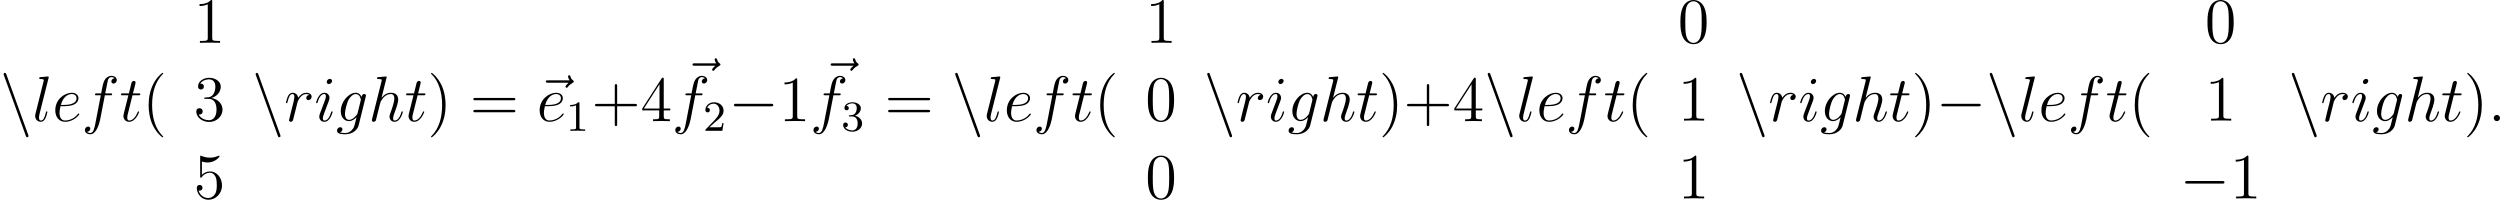
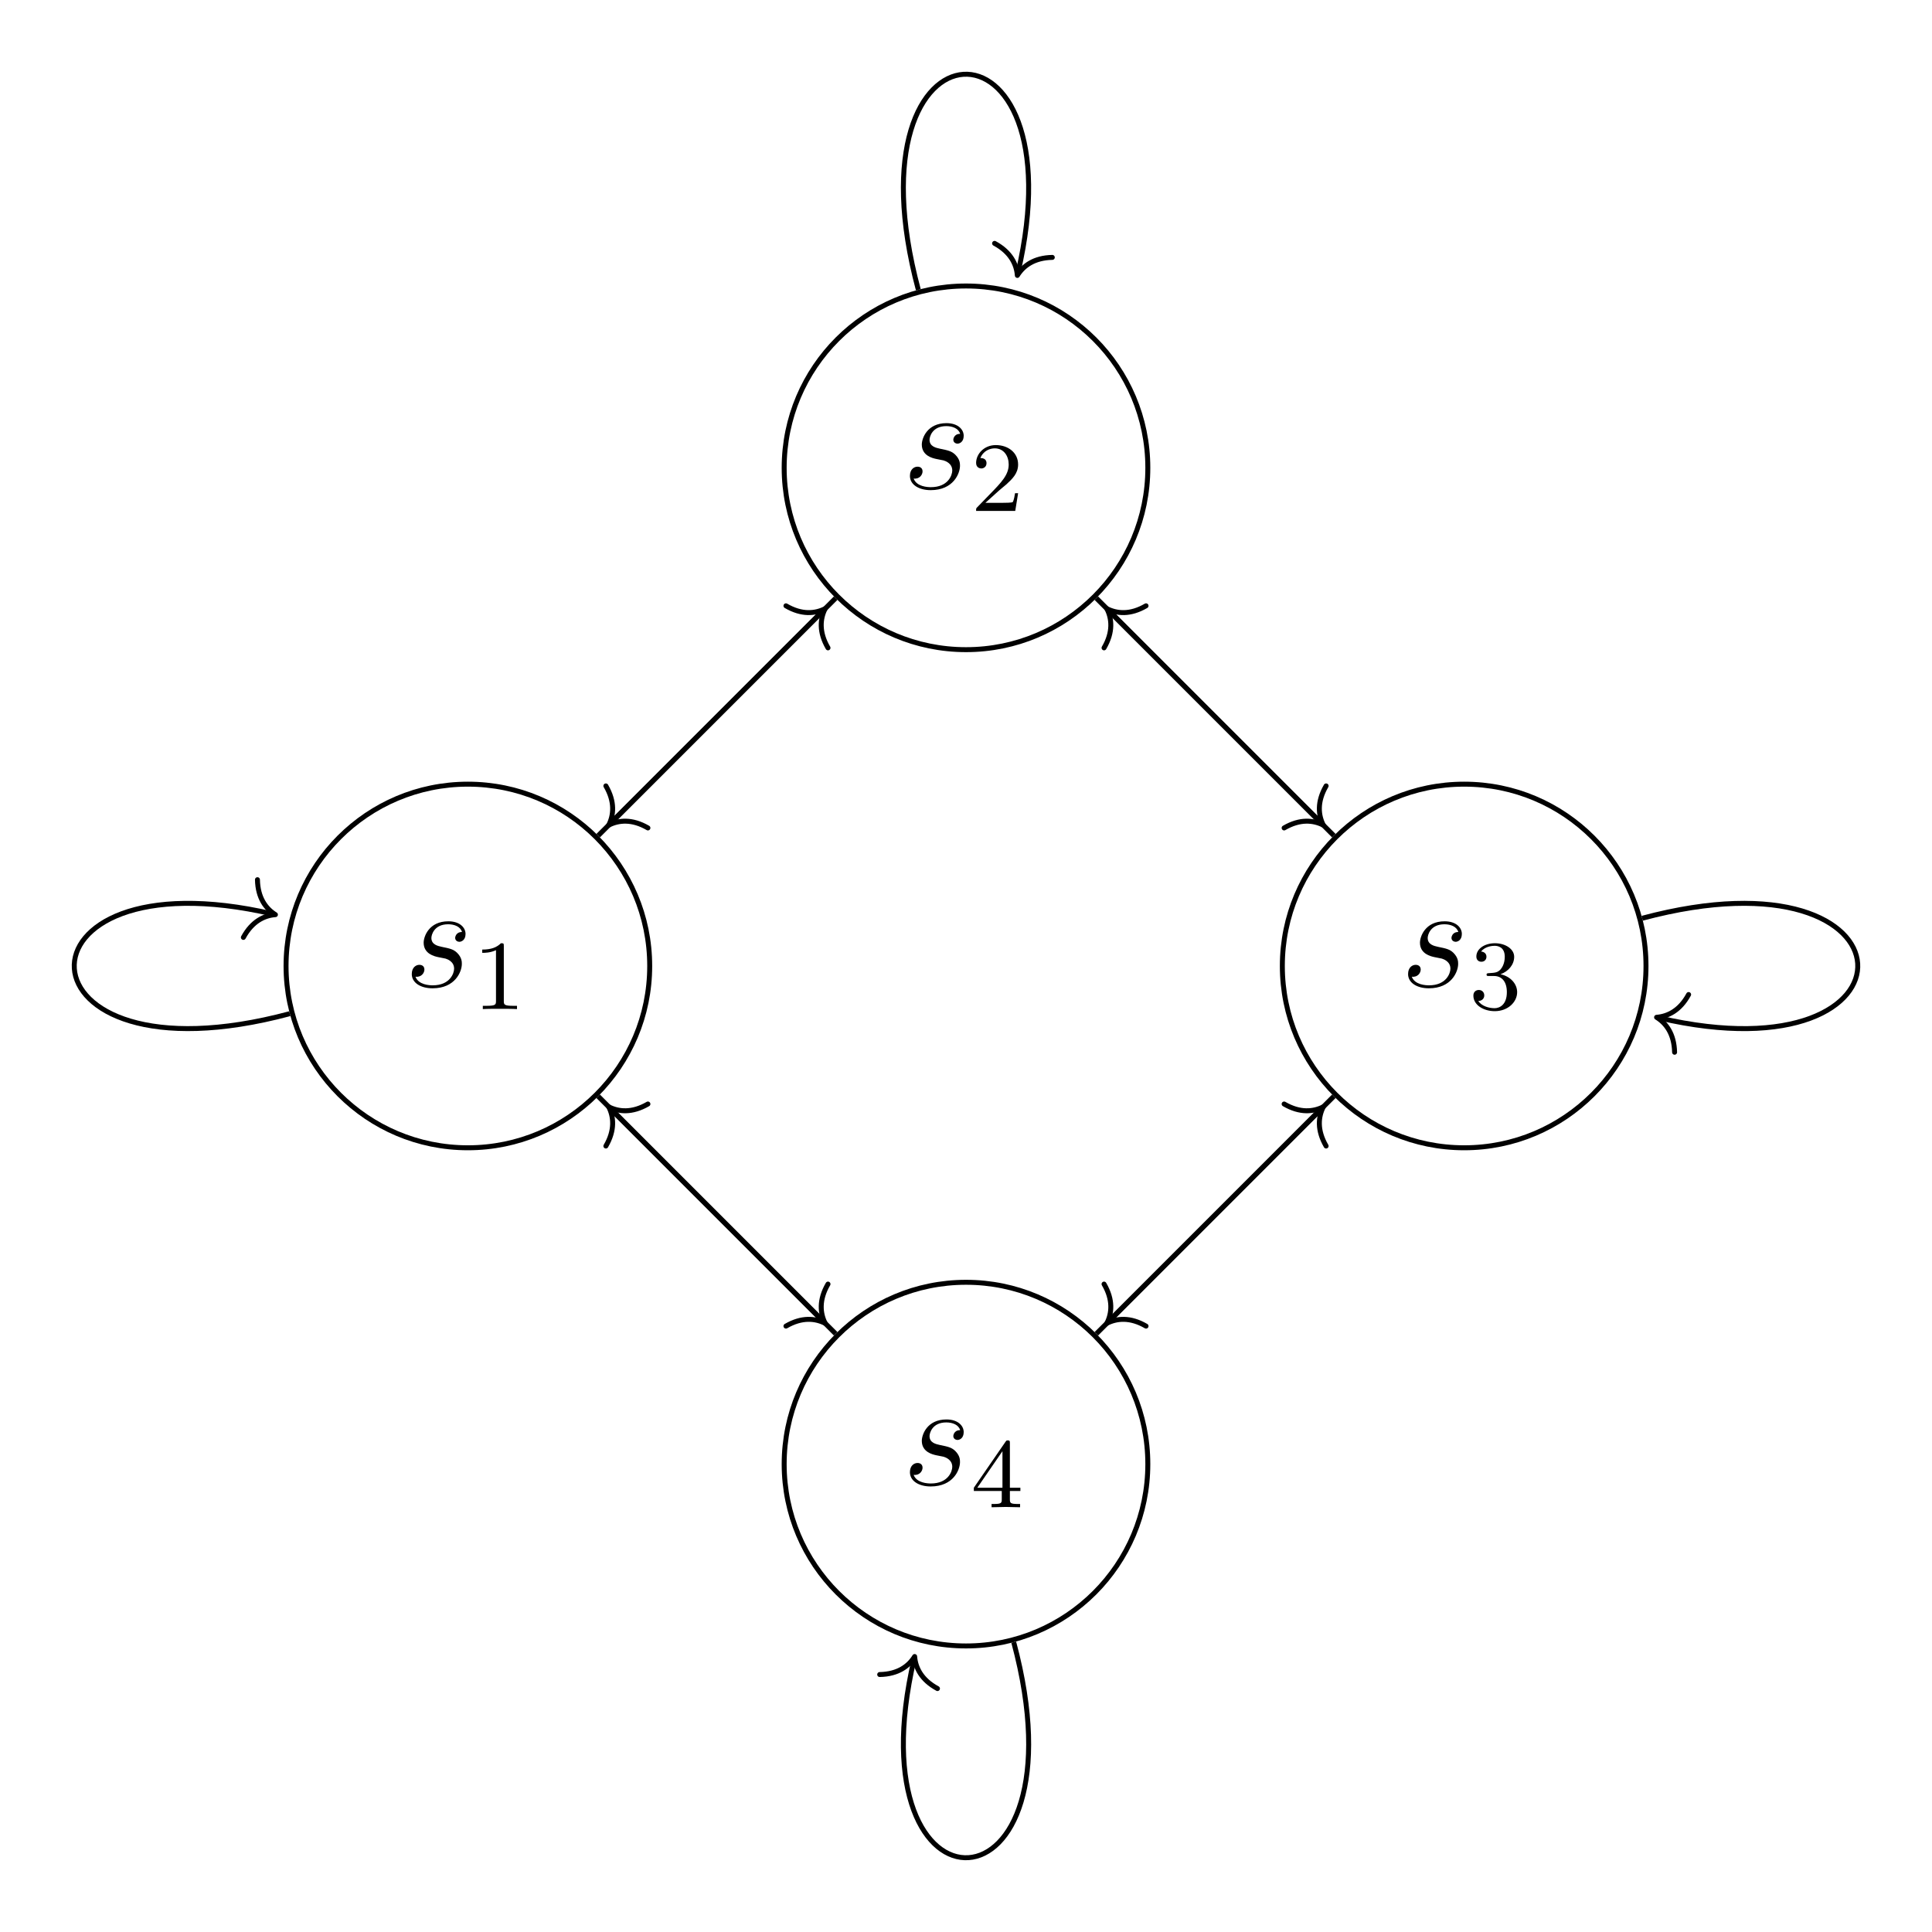
- <svg xmlns="http://www.w3.org/2000/svg" xmlns:xlink="http://www.w3.org/1999/xlink" version="1.1" width="649.869pt" height="51.93pt" viewBox="0 182.187 649.869 51.93">
+ <svg xmlns="http://www.w3.org/2000/svg" xmlns:xlink="http://www.w3.org/1999/xlink" version="1.1" width="217.668pt" height="217.662pt" viewBox="2.838 34.273 217.668 217.662">
  <defs>
-     <path id="g17-49" d="M3.563 0V-.263H3.284C2.527-.263 2.503-.359 2.503-.654V-5.077C2.503-5.292 2.487-5.3 2.271-5.3C1.945-4.981 1.522-4.79 .765-4.79V-4.527C.98-4.527 1.411-4.527 1.873-4.742V-.654C1.873-.359 1.849-.263 1.092-.263H.813V0C1.14-.024 1.825-.024 2.184-.024S3.236-.024 3.563 0Z" />
-     <path id="g17-50" d="M3.802-1.427H3.555C3.531-1.267 3.467-.869 3.371-.717C3.324-.654 2.718-.654 2.59-.654H1.172L2.248-1.626C2.375-1.745 2.71-2.008 2.837-2.12C3.332-2.574 3.802-3.013 3.802-3.738C3.802-4.686 3.005-5.3 2.008-5.3C1.052-5.3 .422-4.575 .422-3.866C.422-3.475 .733-3.419 .845-3.419C1.012-3.419 1.259-3.539 1.259-3.842C1.259-4.256 .861-4.256 .765-4.256C.996-4.838 1.53-5.037 1.921-5.037C2.662-5.037 3.045-4.407 3.045-3.738C3.045-2.909 2.463-2.303 1.522-1.339L.518-.303C.422-.215 .422-.199 .422 0H3.571L3.802-1.427Z" />
-     <path id="g17-51" d="M3.873-1.363C3.873-2.024 3.347-2.63 2.534-2.805C3.164-3.029 3.634-3.571 3.634-4.208S2.917-5.3 2.088-5.3C1.235-5.3 .59-4.838 .59-4.232C.59-3.937 .789-3.81 .996-3.81C1.243-3.81 1.403-3.985 1.403-4.216C1.403-4.511 1.148-4.623 .972-4.631C1.307-5.069 1.921-5.093 2.064-5.093C2.271-5.093 2.877-5.029 2.877-4.208C2.877-3.65 2.646-3.316 2.534-3.188C2.295-2.941 2.112-2.925 1.626-2.893C1.474-2.885 1.411-2.877 1.411-2.774C1.411-2.662 1.482-2.662 1.618-2.662H2.016C2.646-2.662 3.045-2.2 3.045-1.363C3.045-.367 2.479-.072 2.056-.072C1.618-.072 1.02-.231 .741-.654C1.028-.654 1.227-.837 1.227-1.1C1.227-1.355 1.044-1.538 .789-1.538C.574-1.538 .351-1.403 .351-1.084C.351-.327 1.164 .167 2.072 .167C3.132 .167 3.873-.566 3.873-1.363Z" />
-     <path id="g18-40" d="M3.885 2.905C3.885 2.869 3.885 2.845 3.682 2.642C2.487 1.435 1.817-.538 1.817-2.977C1.817-5.296 2.379-7.293 3.766-8.703C3.885-8.811 3.885-8.835 3.885-8.871C3.885-8.942 3.826-8.966 3.778-8.966C3.622-8.966 2.642-8.106 2.056-6.934C1.447-5.727 1.172-4.447 1.172-2.977C1.172-1.913 1.339-.49 1.961 .789C2.666 2.224 3.646 3.001 3.778 3.001C3.826 3.001 3.885 2.977 3.885 2.905Z" />
-     <path id="g18-41" d="M3.371-2.977C3.371-3.885 3.252-5.368 2.582-6.755C1.877-8.189 .897-8.966 .765-8.966C.717-8.966 .658-8.942 .658-8.871C.658-8.835 .658-8.811 .861-8.608C2.056-7.4 2.726-5.428 2.726-2.989C2.726-.669 2.164 1.327 .777 2.738C.658 2.845 .658 2.869 .658 2.905C.658 2.977 .717 3.001 .765 3.001C.921 3.001 1.901 2.14 2.487 .968C3.096-.251 3.371-1.542 3.371-2.977Z" />
-     <path id="g18-43" d="M8.452-2.977C8.452-3.204 8.249-3.204 8.07-3.204H4.77V-6.504C4.77-6.671 4.77-6.886 4.555-6.886C4.328-6.886 4.328-6.683 4.328-6.504V-3.204H1.028C.861-3.204 .646-3.204 .646-2.989C.646-2.762 .849-2.762 1.028-2.762H4.328V.538C4.328 .705 4.328 .921 4.543 .921C4.77 .921 4.77 .717 4.77 .538V-2.762H8.07C8.237-2.762 8.452-2.762 8.452-2.977Z" />
-     <path id="g18-48" d="M5.356-3.826C5.356-4.818 5.296-5.786 4.866-6.695C4.376-7.687 3.515-7.95 2.929-7.95C2.236-7.95 1.387-7.603 .944-6.611C.61-5.858 .49-5.117 .49-3.826C.49-2.666 .574-1.793 1.004-.944C1.47-.036 2.295 .251 2.917 .251C3.957 .251 4.555-.371 4.902-1.064C5.332-1.961 5.356-3.132 5.356-3.826ZM4.447-3.969C4.447-3.168 4.447-2.26 4.316-1.53C4.089-.215 3.335 .012 2.917 .012C2.534 .012 1.757-.203 1.53-1.506C1.399-2.224 1.399-3.132 1.399-3.969C1.399-4.949 1.399-5.834 1.59-6.539C1.793-7.34 2.403-7.711 2.917-7.711C3.371-7.711 4.065-7.436 4.292-6.408C4.447-5.727 4.447-4.782 4.447-3.969Z" />
-     <path id="g18-49" d="M4.902 0V-.347H4.531C3.479-.347 3.443-.49 3.443-.921V-7.663C3.443-7.938 3.443-7.95 3.204-7.95C2.917-7.627 2.319-7.185 1.088-7.185V-6.838C1.363-6.838 1.961-6.838 2.618-7.149V-.921C2.618-.49 2.582-.347 1.53-.347H1.16V0C1.482-.024 2.642-.024 3.037-.024S4.579-.024 4.902 0Z" />
-     <path id="g18-51" d="M5.356-2.044C5.356-3.144 4.471-4.005 3.324-4.208C4.364-4.507 5.033-5.38 5.033-6.312C5.033-7.257 4.053-7.95 2.893-7.95C1.698-7.95 .813-7.221 .813-6.348C.813-5.87 1.184-5.774 1.363-5.774C1.614-5.774 1.901-5.954 1.901-6.312C1.901-6.695 1.614-6.862 1.351-6.862C1.279-6.862 1.255-6.862 1.219-6.85C1.674-7.663 2.798-7.663 2.857-7.663C3.252-7.663 4.029-7.484 4.029-6.312C4.029-6.085 3.993-5.416 3.646-4.902C3.288-4.376 2.881-4.34 2.558-4.328L2.2-4.292C1.997-4.28 1.949-4.268 1.949-4.16C1.949-4.041 2.008-4.041 2.224-4.041H2.774C3.79-4.041 4.244-3.204 4.244-2.056C4.244-.49 3.431-.072 2.845-.072C2.271-.072 1.291-.347 .944-1.136C1.327-1.076 1.674-1.291 1.674-1.722C1.674-2.068 1.423-2.307 1.088-2.307C.801-2.307 .49-2.14 .49-1.686C.49-.622 1.554 .251 2.881 .251C4.304 .251 5.356-.837 5.356-2.044Z" />
-     <path id="g18-52" d="M5.523-1.997V-2.343H4.316V-7.783C4.316-8.01 4.316-8.07 4.148-8.07C4.053-8.07 4.017-8.07 3.921-7.926L.323-2.343V-1.997H3.467V-.909C3.467-.466 3.443-.347 2.57-.347H2.331V0C2.606-.024 3.551-.024 3.885-.024S5.177-.024 5.452 0V-.347H5.212C4.352-.347 4.316-.466 4.316-.909V-1.997H5.523ZM3.527-2.343H.622L3.527-6.85V-2.343Z" />
-     <path id="g18-53" d="M5.26-2.403C5.26-3.826 4.304-5.009 3.049-5.009C2.367-5.009 1.841-4.71 1.53-4.376V-6.85C2.044-6.683 2.463-6.671 2.594-6.671C3.945-6.671 4.806-7.663 4.806-7.831C4.806-7.878 4.782-7.938 4.71-7.938C4.71-7.938 4.663-7.938 4.555-7.89C3.885-7.603 3.312-7.568 3.001-7.568C2.212-7.568 1.65-7.807 1.423-7.902C1.339-7.938 1.303-7.938 1.303-7.938C1.207-7.938 1.207-7.867 1.207-7.675V-4.125C1.207-3.909 1.207-3.838 1.351-3.838C1.411-3.838 1.423-3.85 1.542-3.993C1.877-4.483 2.439-4.77 3.037-4.77C3.67-4.77 3.981-4.184 4.077-3.981C4.28-3.515 4.292-2.929 4.292-2.475S4.292-1.339 3.957-.801C3.694-.371 3.228-.072 2.702-.072C1.913-.072 1.136-.61 .921-1.482C.98-1.459 1.052-1.447 1.112-1.447C1.315-1.447 1.638-1.566 1.638-1.973C1.638-2.307 1.411-2.499 1.112-2.499C.897-2.499 .586-2.391 .586-1.925C.586-.909 1.399 .251 2.726 .251C4.077 .251 5.26-.885 5.26-2.403Z" />
-     <path id="g18-61" d="M8.452-4.089C8.452-4.316 8.249-4.316 8.07-4.316H1.028C.861-4.316 .646-4.316 .646-4.101C.646-3.873 .849-3.873 1.028-3.873H8.07C8.237-3.873 8.452-3.873 8.452-4.089ZM8.452-1.865C8.452-2.092 8.249-2.092 8.07-2.092H1.028C.861-2.092 .646-2.092 .646-1.877C.646-1.65 .849-1.65 1.028-1.65H8.07C8.237-1.65 8.452-1.65 8.452-1.865Z" />
-     <path id="g15-58" d="M2.2-.574C2.2-.921 1.913-1.16 1.626-1.16C1.279-1.16 1.04-.873 1.04-.586C1.04-.239 1.327 0 1.614 0C1.961 0 2.2-.287 2.2-.574Z" />
-     <path id="g15-101" d="M4.997-1.303C4.997-1.375 4.926-1.435 4.878-1.435C4.842-1.435 4.83-1.423 4.722-1.315C3.957-.299 2.821-.12 2.367-.12C1.686-.12 1.327-.658 1.327-1.542C1.327-1.71 1.327-2.008 1.506-2.774H2.14C2.463-2.774 3.276-2.798 3.85-3.013C4.758-3.359 4.842-4.053 4.842-4.268C4.842-4.794 4.388-5.272 3.599-5.272C2.343-5.272 .538-4.136 .538-2.008C.538-.753 1.255 .12 2.343 .12C3.969 .12 4.997-1.148 4.997-1.303ZM4.483-4.268C4.483-3.013 2.57-3.013 2.068-3.013H1.566C2.08-4.854 3.216-5.033 3.599-5.033C4.125-5.033 4.483-4.722 4.483-4.268Z" />
-     <path id="g15-102" d="M6.528-7.639C6.528-8.141 6.025-8.416 5.499-8.416C4.985-8.416 4.483-8.034 4.244-7.568C4.029-7.149 3.909-6.719 3.634-5.153H2.833C2.606-5.153 2.487-5.153 2.487-4.937C2.487-4.806 2.558-4.806 2.798-4.806H3.563L2.582 .287C2.379 1.327 2.2 2.2 1.602 2.2C1.566 2.2 1.219 2.2 1.004 1.973C1.614 1.925 1.614 1.387 1.614 1.387C1.614 1.148 1.435 1.004 1.207 1.004C.968 1.004 .61 1.207 .61 1.662C.61 2.176 1.136 2.439 1.602 2.439C2.821 2.439 3.324 .251 3.455-.347L4.316-4.806H5.332C5.571-4.806 5.667-4.806 5.667-5.033C5.667-5.153 5.571-5.153 5.356-5.153H4.388L4.878-7.615C4.949-7.902 5.2-8.177 5.511-8.177C5.762-8.177 6.013-8.07 6.133-7.962C5.667-7.914 5.523-7.568 5.523-7.364C5.523-7.125 5.703-6.982 5.93-6.982C6.169-6.982 6.528-7.185 6.528-7.639Z" />
-     <path id="g15-103" d="M4.041-1.518C3.993-1.327 3.969-1.279 3.814-1.1C3.324-.466 2.821-.239 2.451-.239C2.056-.239 1.686-.55 1.686-1.375C1.686-2.008 2.044-3.347 2.307-3.885C2.654-4.555 3.192-5.033 3.694-5.033C4.483-5.033 4.639-4.053 4.639-3.981L4.603-3.814L4.041-1.518ZM4.22 .801L5.547-4.555C5.583-4.698 5.583-4.746 5.583-4.746C5.583-4.914 5.452-5.045 5.272-5.045C4.985-5.045 4.818-4.806 4.782-4.483C4.627-4.83 4.292-5.272 3.694-5.272C2.391-5.272 .909-3.634 .909-1.853C.909-.61 1.662 0 2.427 0C3.061 0 3.622-.502 3.838-.741C3.634 .06 3.634 .084 3.575 .335C3.407 .992 3.335 1.291 2.905 1.71C2.415 2.2 1.961 2.2 1.698 2.2C1.339 2.2 1.04 2.176 .741 2.08C1.124 1.973 1.219 1.638 1.219 1.506C1.219 1.315 1.076 1.124 .813 1.124C.526 1.124 .215 1.363 .215 1.757C.215 2.248 .705 2.439 1.722 2.439C3.264 2.439 4.065 1.447 4.22 .801Z" />
-     <path id="g15-104" d="M6.396-1.71C6.396-1.769 6.348-1.817 6.276-1.817C6.169-1.817 6.157-1.781 6.097-1.578C5.822-.622 5.38-.12 4.902-.12C4.782-.12 4.591-.132 4.591-.514C4.591-.825 4.734-1.207 4.782-1.339C4.997-1.913 5.535-3.324 5.535-4.017C5.535-4.734 5.117-5.272 4.208-5.272C3.527-5.272 2.929-4.949 2.439-4.328L3.359-7.998C3.371-8.046 3.395-8.118 3.395-8.177C3.395-8.297 3.252-8.297 3.252-8.297S2.654-8.249 2.594-8.237C2.391-8.225 2.212-8.201 1.997-8.189C1.698-8.165 1.614-8.153 1.614-7.938C1.614-7.819 1.71-7.819 1.877-7.819C2.463-7.819 2.475-7.711 2.475-7.592C2.475-7.52 2.451-7.424 2.439-7.388L.705-.466C.658-.287 .658-.263 .658-.191C.658 .072 .861 .12 .98 .12C1.184 .12 1.339-.036 1.399-.167L1.937-2.331C1.997-2.594 2.068-2.845 2.128-3.108C2.26-3.61 2.26-3.622 2.487-3.969S3.252-5.033 4.172-5.033C4.651-5.033 4.818-4.674 4.818-4.196C4.818-3.527 4.352-2.224 4.089-1.506C3.981-1.219 3.921-1.064 3.921-.849C3.921-.311 4.292 .12 4.866 .12C5.978 .12 6.396-1.638 6.396-1.71Z" />
-     <path id="g15-105" d="M3.383-1.71C3.383-1.769 3.335-1.817 3.264-1.817C3.156-1.817 3.144-1.781 3.084-1.578C2.774-.49 2.283-.12 1.889-.12C1.745-.12 1.578-.155 1.578-.514C1.578-.837 1.722-1.196 1.853-1.554L2.69-3.778C2.726-3.873 2.809-4.089 2.809-4.316C2.809-4.818 2.451-5.272 1.865-5.272C.765-5.272 .323-3.539 .323-3.443C.323-3.395 .371-3.335 .454-3.335C.562-3.335 .574-3.383 .622-3.551C.909-4.555 1.363-5.033 1.829-5.033C1.937-5.033 2.14-5.021 2.14-4.639C2.14-4.328 1.985-3.933 1.889-3.67C1.459-2.558 1.459-2.534 1.052-1.447C.98-1.255 .909-1.064 .909-.849C.909-.311 1.279 .12 1.853 .12C2.953 .12 3.383-1.626 3.383-1.71ZM3.288-7.46C3.288-7.639 3.144-7.855 2.881-7.855C2.606-7.855 2.295-7.592 2.295-7.281C2.295-6.982 2.546-6.886 2.69-6.886C3.013-6.886 3.288-7.197 3.288-7.46Z" />
-     <path id="g15-108" d="M2.821-1.71C2.821-1.769 2.774-1.817 2.702-1.817C2.594-1.817 2.582-1.757 2.534-1.578C2.319-.753 2.104-.12 1.626-.12C1.267-.12 1.267-.502 1.267-.669C1.267-.717 1.267-.968 1.351-1.303L3.037-7.998C3.049-8.046 3.072-8.118 3.072-8.177C3.072-8.297 2.929-8.297 2.929-8.297L2.271-8.237C2.068-8.225 1.889-8.201 1.674-8.189C1.387-8.165 1.303-8.153 1.303-7.938C1.303-7.819 1.423-7.819 1.542-7.819C2.152-7.819 2.152-7.711 2.152-7.592C2.152-7.544 2.152-7.52 2.092-7.305L.61-1.375C.574-1.243 .55-1.148 .55-.956C.55-.359 .992 .12 1.602 .12C1.997 .12 2.26-.143 2.451-.514C2.654-.909 2.821-1.662 2.821-1.71Z" />
-     <path id="g15-114" d="M5.093-4.555C5.093-4.937 4.722-5.272 4.125-5.272C3.646-5.272 3.096-5.057 2.594-4.328C2.511-4.961 2.032-5.272 1.554-5.272C1.088-5.272 .849-4.914 .705-4.651C.502-4.22 .323-3.503 .323-3.443C.323-3.395 .371-3.335 .454-3.335C.55-3.335 .562-3.347 .634-3.622C.813-4.34 1.04-5.033 1.518-5.033C1.805-5.033 1.889-4.83 1.889-4.483C1.889-4.22 1.769-3.754 1.686-3.383L1.351-2.092L1.112-1.112C1.028-.801 .897-.239 .897-.179C.897-.012 1.028 .12 1.207 .12C1.339 .12 1.566 .036 1.638-.203C1.674-.299 2.116-2.104 2.188-2.379C2.248-2.642 2.319-2.893 2.379-3.156L2.511-3.67C2.546-3.778 2.869-4.364 3.168-4.627C3.312-4.758 3.622-5.033 4.113-5.033C4.304-5.033 4.495-4.997 4.651-4.89C4.28-4.818 4.089-4.555 4.089-4.292C4.089-4.005 4.316-3.909 4.483-3.909C4.818-3.909 5.093-4.196 5.093-4.555Z" />
-     <path id="g15-116" d="M3.634-1.71C3.634-1.781 3.587-1.817 3.515-1.817C3.515-1.817 3.443-1.817 3.419-1.769C3.419-1.769 3.395-1.745 3.312-1.554C3.061-.956 2.511-.12 1.817-.12C1.459-.12 1.435-.418 1.435-.681C1.435-.681 1.435-.921 1.47-1.064L2.403-4.806H3.503C3.73-4.806 3.85-4.806 3.85-5.021C3.85-5.153 3.778-5.153 3.539-5.153H2.487L2.929-6.898C2.977-7.066 2.977-7.089 2.977-7.173C2.977-7.364 2.821-7.472 2.666-7.472C2.57-7.472 2.295-7.436 2.2-7.054L1.733-5.153H.61C.371-5.153 .263-5.153 .263-4.926C.263-4.806 .347-4.806 .574-4.806H1.638L.849-1.65C.753-1.231 .717-1.112 .717-.956C.717-.395 1.112 .12 1.781 .12C2.989 .12 3.634-1.626 3.634-1.71Z" />
-     <path id="g15-126" d="M7.364-7.364C7.364-7.472 7.269-7.532 7.197-7.592C6.862-7.819 6.779-8.141 6.743-8.285C6.707-8.381 6.671-8.524 6.504-8.524C6.432-8.524 6.288-8.476 6.288-8.297C6.288-8.189 6.36-7.902 6.587-7.58H2.57C2.367-7.58 2.164-7.58 2.164-7.352C2.164-7.137 2.379-7.137 2.57-7.137H6.396C6.253-7.006 5.81-6.587 5.81-6.42C5.81-6.3 5.918-6.193 6.037-6.193C6.145-6.193 6.193-6.265 6.276-6.384C6.563-6.743 6.886-6.97 7.161-7.125C7.281-7.197 7.364-7.233 7.364-7.364Z" />
-     <path id="g12-0" d="M8.297-2.989C8.297-3.228 8.07-3.228 7.902-3.228H1.387C1.219-3.228 .992-3.228 .992-2.989S1.219-2.75 1.387-2.75H7.902C8.07-2.75 8.297-2.75 8.297-2.989Z" />
-     <path id="g12-110" d="M5.296 2.75C5.296 2.75 5.296 2.69 5.236 2.534L1.172-8.703C1.124-8.835 1.076-8.966 .909-8.966C.777-8.966 .669-8.859 .669-8.727C.669-8.727 .669-8.667 .729-8.512L4.794 2.726C4.842 2.857 4.89 2.989 5.057 2.989C5.189 2.989 5.296 2.881 5.296 2.75Z" />
+     <path id="g32-49" d="M3.563 0V-.263H3.284C2.527-.263 2.503-.359 2.503-.654V-5.077C2.503-5.292 2.487-5.3 2.271-5.3C1.945-4.981 1.522-4.79 .765-4.79V-4.527C.98-4.527 1.411-4.527 1.873-4.742V-.654C1.873-.359 1.849-.263 1.092-.263H.813V0C1.14-.024 1.825-.024 2.184-.024S3.236-.024 3.563 0Z" />
+     <path id="g32-50" d="M3.802-1.427H3.555C3.531-1.267 3.467-.869 3.371-.717C3.324-.654 2.718-.654 2.59-.654H1.172L2.248-1.626C2.375-1.745 2.71-2.008 2.837-2.12C3.332-2.574 3.802-3.013 3.802-3.738C3.802-4.686 3.005-5.3 2.008-5.3C1.052-5.3 .422-4.575 .422-3.866C.422-3.475 .733-3.419 .845-3.419C1.012-3.419 1.259-3.539 1.259-3.842C1.259-4.256 .861-4.256 .765-4.256C.996-4.838 1.53-5.037 1.921-5.037C2.662-5.037 3.045-4.407 3.045-3.738C3.045-2.909 2.463-2.303 1.522-1.339L.518-.303C.422-.215 .422-.199 .422 0H3.571L3.802-1.427Z" />
+     <path id="g32-51" d="M3.873-1.363C3.873-2.024 3.347-2.63 2.534-2.805C3.164-3.029 3.634-3.571 3.634-4.208S2.917-5.3 2.088-5.3C1.235-5.3 .59-4.838 .59-4.232C.59-3.937 .789-3.81 .996-3.81C1.243-3.81 1.403-3.985 1.403-4.216C1.403-4.511 1.148-4.623 .972-4.631C1.307-5.069 1.921-5.093 2.064-5.093C2.271-5.093 2.877-5.029 2.877-4.208C2.877-3.65 2.646-3.316 2.534-3.188C2.295-2.941 2.112-2.925 1.626-2.893C1.474-2.885 1.411-2.877 1.411-2.774C1.411-2.662 1.482-2.662 1.618-2.662H2.016C2.646-2.662 3.045-2.2 3.045-1.363C3.045-.367 2.479-.072 2.056-.072C1.618-.072 1.02-.231 .741-.654C1.028-.654 1.227-.837 1.227-1.1C1.227-1.355 1.044-1.538 .789-1.538C.574-1.538 .351-1.403 .351-1.084C.351-.327 1.164 .167 2.072 .167C3.132 .167 3.873-.566 3.873-1.363Z" />
+     <path id="g32-52" d="M3.985-1.307V-1.57H3.14V-5.157C3.14-5.316 3.14-5.38 2.973-5.38C2.869-5.38 2.861-5.372 2.782-5.26L.239-1.57V-1.307H2.487V-.646C2.487-.351 2.463-.263 1.849-.263H1.666V0L2.813-.024L3.961 0V-.263H3.778C3.164-.263 3.14-.351 3.14-.646V-1.307H3.985ZM2.542-1.57H.518L2.542-4.511V-1.57Z" />
+     <path id="g30-115" d="M4.639-1.841C4.639-2.02 4.639-2.355 4.256-2.738C3.957-3.025 3.67-3.084 3.025-3.216C2.702-3.288 2.188-3.395 2.188-3.933C2.188-4.172 2.403-5.033 3.539-5.033C4.041-5.033 4.531-4.842 4.651-4.411C4.125-4.411 4.101-3.945 4.101-3.945C4.101-3.694 4.328-3.622 4.435-3.622C4.603-3.622 4.937-3.754 4.937-4.256S4.483-5.272 3.551-5.272C1.985-5.272 1.566-4.041 1.566-3.551C1.566-2.642 2.451-2.451 2.726-2.391C2.929-2.355 3.252-2.283 3.324-2.271C3.479-2.224 4.017-2.032 4.017-1.459C4.017-1.088 3.682-.12 2.295-.12C2.044-.12 1.148-.155 .909-.813C1.387-.753 1.626-1.124 1.626-1.387C1.626-1.638 1.459-1.769 1.219-1.769C.956-1.769 .61-1.566 .61-1.028C.61-.323 1.327 .12 2.283 .12C4.101 .12 4.639-1.219 4.639-1.841Z" />
  </defs>
  <g id="page1" transform="matrix(1.4 0 0 1.4 0 0)">
-     <use x="0" y="152.629" xlink:href="#g12-110" />
-     <use x="5.978" y="152.629" xlink:href="#g15-108" />
-     <use x="9.727" y="152.629" xlink:href="#g15-101" />
-     <use x="15.153" y="152.629" xlink:href="#g15-102" />
-     <use x="22.199" y="152.629" xlink:href="#g15-116" />
-     <use x="26.426" y="152.629" xlink:href="#g18-40" />
-     <use x="35.96" y="138.084" xlink:href="#g18-49" />
-     <use x="35.96" y="152.529" xlink:href="#g18-51" />
-     <use x="35.96" y="166.975" xlink:href="#g18-53" />
-     <use x="46.794" y="152.629" xlink:href="#g12-110" />
-     <use x="52.772" y="152.629" xlink:href="#g15-114" />
-     <use x="58.372" y="152.629" xlink:href="#g15-105" />
-     <use x="62.366" y="152.629" xlink:href="#g15-103" />
-     <use x="68.4" y="152.629" xlink:href="#g15-104" />
-     <use x="75.139" y="152.629" xlink:href="#g15-116" />
-     <use x="79.366" y="152.629" xlink:href="#g18-41" />
-     <use x="87.239" y="152.629" xlink:href="#g18-61" />
-     <use x="99.182" y="152.629" xlink:href="#g15-126" />
-     <use x="99.665" y="152.629" xlink:href="#g15-101" />
-     <use x="105.09" y="154.422" xlink:href="#g17-49" />
-     <use x="109.822" y="152.629" xlink:href="#g18-43" />
-     <use x="118.927" y="152.629" xlink:href="#g18-52" />
-     <use x="126.409" y="149.474" xlink:href="#g15-126" />
-     <use x="124.78" y="152.629" xlink:href="#g15-102" />
-     <use x="130.55" y="154.422" xlink:href="#g17-50" />
-     <use x="135.283" y="152.629" xlink:href="#g12-0" />
-     <use x="144.581" y="152.629" xlink:href="#g18-49" />
-     <use x="152.062" y="149.474" xlink:href="#g15-126" />
-     <use x="150.434" y="152.629" xlink:href="#g15-102" />
-     <use x="156.204" y="154.422" xlink:href="#g17-51" />
-     <use x="164.257" y="152.629" xlink:href="#g18-61" />
-     <use x="176.683" y="152.629" xlink:href="#g12-110" />
-     <use x="182.66" y="152.629" xlink:href="#g15-108" />
-     <use x="186.41" y="152.629" xlink:href="#g15-101" />
-     <use x="191.836" y="152.629" xlink:href="#g15-102" />
-     <use x="198.882" y="152.629" xlink:href="#g15-116" />
-     <use x="203.109" y="152.629" xlink:href="#g18-40" />
-     <use x="212.643" y="138.084" xlink:href="#g18-49" />
-     <use x="212.643" y="152.529" xlink:href="#g18-48" />
-     <use x="212.643" y="166.975" xlink:href="#g18-48" />
-     <use x="223.477" y="152.629" xlink:href="#g12-110" />
-     <use x="229.455" y="152.629" xlink:href="#g15-114" />
-     <use x="235.055" y="152.629" xlink:href="#g15-105" />
-     <use x="239.049" y="152.629" xlink:href="#g15-103" />
-     <use x="245.083" y="152.629" xlink:href="#g15-104" />
-     <use x="251.822" y="152.629" xlink:href="#g15-116" />
-     <use x="256.049" y="152.629" xlink:href="#g18-41" />
-     <use x="260.601" y="152.629" xlink:href="#g18-43" />
-     <use x="269.706" y="152.629" xlink:href="#g18-52" />
-     <use x="275.559" y="152.629" xlink:href="#g12-110" />
-     <use x="281.537" y="152.629" xlink:href="#g15-108" />
-     <use x="285.286" y="152.629" xlink:href="#g15-101" />
-     <use x="290.712" y="152.629" xlink:href="#g15-102" />
-     <use x="297.758" y="152.629" xlink:href="#g15-116" />
-     <use x="301.985" y="152.629" xlink:href="#g18-40" />
-     <use x="311.519" y="138.084" xlink:href="#g18-48" />
-     <use x="311.519" y="152.529" xlink:href="#g18-49" />
-     <use x="311.519" y="166.975" xlink:href="#g18-49" />
-     <use x="322.353" y="152.629" xlink:href="#g12-110" />
-     <use x="328.331" y="152.629" xlink:href="#g15-114" />
-     <use x="333.931" y="152.629" xlink:href="#g15-105" />
-     <use x="337.925" y="152.629" xlink:href="#g15-103" />
-     <use x="343.959" y="152.629" xlink:href="#g15-104" />
-     <use x="350.698" y="152.629" xlink:href="#g15-116" />
-     <use x="354.925" y="152.629" xlink:href="#g18-41" />
-     <use x="359.477" y="152.629" xlink:href="#g12-0" />
-     <use x="368.776" y="152.629" xlink:href="#g12-110" />
-     <use x="374.753" y="152.629" xlink:href="#g15-108" />
-     <use x="378.503" y="152.629" xlink:href="#g15-101" />
-     <use x="383.928" y="152.629" xlink:href="#g15-102" />
-     <use x="390.975" y="152.629" xlink:href="#g15-116" />
-     <use x="395.202" y="152.629" xlink:href="#g18-40" />
-     <use x="409.385" y="138.084" xlink:href="#g18-48" />
-     <use x="409.385" y="152.529" xlink:href="#g18-49" />
-     <use x="404.736" y="166.975" xlink:href="#g12-0" />
-     <use x="414.034" y="166.975" xlink:href="#g18-49" />
-     <use x="424.868" y="152.629" xlink:href="#g12-110" />
-     <use x="430.846" y="152.629" xlink:href="#g15-114" />
-     <use x="436.447" y="152.629" xlink:href="#g15-105" />
-     <use x="440.44" y="152.629" xlink:href="#g15-103" />
-     <use x="446.474" y="152.629" xlink:href="#g15-104" />
-     <use x="453.213" y="152.629" xlink:href="#g15-116" />
-     <use x="457.44" y="152.629" xlink:href="#g18-41" />
-     <use x="461.992" y="152.629" xlink:href="#g15-58" />
+     <path d="M54.312 102.219C54.312 94.137 47.758 87.586 39.68 87.586C31.598 87.586 25.047 94.137 25.047 102.219C25.047 110.297 31.598 116.848 39.68 116.848C47.758 116.848 54.312 110.297 54.312 102.219Z" stroke="#000" fill="none" stroke-width=".399" />
+     <g transform="matrix(1 0 0 1 -5.1232 1.677)">
+       <use x="39.678" y="102.217" xlink:href="#g30-115" />
+       <use x="45.192" y="104.01" xlink:href="#g32-49" />
+     </g>
+     <path d="M94.398 62.129C94.398 54.047 87.848 47.496 79.766 47.496C71.684 47.496 65.133 54.047 65.133 62.129S71.684 76.762 79.766 76.762C87.848 76.762 94.398 70.211 94.398 62.129Z" stroke="#000" fill="none" stroke-width=".399" stroke-miterlimit="10" />
+     <g transform="matrix(1 0 0 1 34.9653 -38.4114)">
+       <use x="39.678" y="102.217" xlink:href="#g30-115" />
+       <use x="45.192" y="104.01" xlink:href="#g32-50" />
+     </g>
+     <path d="M134.488 102.219C134.488 94.137 127.938 87.586 119.856 87.586C111.773 87.586 105.223 94.137 105.223 102.219C105.223 110.297 111.773 116.848 119.856 116.848C127.938 116.848 134.488 110.297 134.488 102.219Z" stroke="#000" fill="none" stroke-width=".399" stroke-miterlimit="10" />
+     <g transform="matrix(1 0 0 1 75.054 1.677)">
+       <use x="39.678" y="102.217" xlink:href="#g30-115" />
+       <use x="45.192" y="104.01" xlink:href="#g32-51" />
+     </g>
+     <path d="M94.398 142.305C94.398 134.223 87.848 127.672 79.766 127.672C71.684 127.672 65.133 134.223 65.133 142.305S71.684 156.938 79.766 156.938C87.848 156.938 94.398 150.387 94.398 142.305Z" stroke="#000" fill="none" stroke-width=".399" stroke-miterlimit="10" />
+     <g transform="matrix(1 0 0 1 34.9653 41.766)">
+       <use x="39.678" y="102.217" xlink:href="#g30-115" />
+       <use x="45.192" y="104.01" xlink:href="#g32-52" />
+     </g>
+     <path d="M50.164 91.731C57.312 84.582 61.418 80.481 68.289 73.606" stroke="#000" fill="none" stroke-width=".399" stroke-miterlimit="10" />
+     <path d="M65.277 73.234C66.559 73.984 67.637 73.863 68.434 73.461C68.031 74.258 67.914 75.336 68.66 76.617" stroke="#000" fill="none" stroke-width=".399" stroke-miterlimit="10" stroke-linecap="round" stroke-linejoin="round" />
+     <path d="M50.164 112.703C57.312 119.852 61.418 123.957 68.289 130.828" stroke="#000" fill="none" stroke-width=".399" stroke-miterlimit="10" />
+     <path d="M68.66 127.817C67.914 129.098 68.031 130.176 68.434 130.973C67.637 130.57 66.559 130.453 65.277 131.199" stroke="#000" fill="none" stroke-width=".399" stroke-miterlimit="10" stroke-linecap="round" stroke-linejoin="round" />
+     <path d="M25.352 106.055C2.68 112.129 2.227 92.973 23.996 98.039" stroke="#000" fill="none" stroke-width=".399" stroke-miterlimit="10" />
+     <path d="M22.746 95.273C22.773 96.754 23.434 97.613 24.191 98.086C23.301 98.156 22.32 98.613 21.613 99.918" stroke="#000" fill="none" stroke-width=".399" stroke-miterlimit="10" stroke-linecap="round" stroke-linejoin="round" />
+     <path d="M69.277 72.617C62.133 79.766 58.027 83.867 51.152 90.742" stroke="#000" fill="none" stroke-width=".399" stroke-miterlimit="10" />
+     <path d="M54.168 91.109C52.883 90.363 51.809 90.48 51.012 90.883C51.414 90.086 51.531 89.012 50.785 87.727" stroke="#000" fill="none" stroke-width=".399" stroke-miterlimit="10" stroke-linecap="round" stroke-linejoin="round" />
+     <path d="M90.254 72.617C97.402 79.766 101.504 83.867 108.379 90.742" stroke="#000" fill="none" stroke-width=".399" stroke-miterlimit="10" />
+     <path d="M108.746 87.727C108 89.012 108.117 90.086 108.523 90.883C107.722 90.48 106.648 90.363 105.367 91.109" stroke="#000" fill="none" stroke-width=".399" stroke-miterlimit="10" stroke-linecap="round" stroke-linejoin="round" />
+     <path d="M75.93 47.801C69.852 25.133 89.012 24.68 83.945 46.445" stroke="#000" fill="none" stroke-width=".399" stroke-miterlimit="10" />
+     <path d="M86.711 45.195C85.227 45.223 84.371 45.883 83.898 46.645C83.828 45.754 83.371 44.773 82.066 44.066" stroke="#000" fill="none" stroke-width=".399" stroke-miterlimit="10" stroke-linecap="round" stroke-linejoin="round" />
+     <path d="M109.367 91.731C102.219 84.582 98.117 80.481 91.242 73.606" stroke="#000" fill="none" stroke-width=".399" stroke-miterlimit="10" />
+     <path d="M90.875 76.617C91.621 75.336 91.504 74.258 91.098 73.461C91.898 73.863 92.973 73.984 94.254 73.234" stroke="#000" fill="none" stroke-width=".399" stroke-miterlimit="10" stroke-linecap="round" stroke-linejoin="round" />
+     <path d="M109.367 112.703C102.219 119.852 98.117 123.957 91.242 130.828" stroke="#000" fill="none" stroke-width=".399" stroke-miterlimit="10" />
+     <path d="M94.254 131.199C92.973 130.453 91.898 130.57 91.098 130.973C91.504 130.176 91.621 129.098 90.875 127.817" stroke="#000" fill="none" stroke-width=".399" stroke-miterlimit="10" stroke-linecap="round" stroke-linejoin="round" />
+     <path d="M134.18 98.379C156.852 92.305 157.305 111.465 135.539 106.395" stroke="#000" fill="none" stroke-width=".399" stroke-miterlimit="10" />
+     <path d="M136.789 109.16C136.758 107.68 136.102 106.82 135.34 106.348C136.231 106.277 137.211 105.82 137.918 104.516" stroke="#000" fill="none" stroke-width=".399" stroke-miterlimit="10" stroke-linecap="round" stroke-linejoin="round" />
+     <path d="M69.277 131.816C62.133 124.672 58.027 120.566 51.152 113.691" stroke="#000" fill="none" stroke-width=".399" stroke-miterlimit="10" />
+     <path d="M50.785 116.707C51.531 115.422 51.414 114.348 51.012 113.551C51.809 113.954 52.883 114.071 54.168 113.325" stroke="#000" fill="none" stroke-width=".399" stroke-miterlimit="10" stroke-linecap="round" stroke-linejoin="round" />
+     <path d="M90.254 131.816C97.402 124.672 101.504 120.566 108.379 113.691" stroke="#000" fill="none" stroke-width=".399" stroke-miterlimit="10" />
+     <path d="M105.367 113.325C106.648 114.071 107.722 113.954 108.523 113.551C108.117 114.348 108 115.422 108.746 116.707" stroke="#000" fill="none" stroke-width=".399" stroke-miterlimit="10" stroke-linecap="round" stroke-linejoin="round" />
+     <path d="M83.606 156.633C89.68 179.305 70.519 179.754 75.59 157.988" stroke="#000" fill="none" stroke-width=".399" stroke-miterlimit="10" />
+     <path d="M72.82 159.238C74.305 159.211 75.164 158.551 75.633 157.789C75.703 158.683 76.164 159.66 77.469 160.367" stroke="#000" fill="none" stroke-width=".399" stroke-miterlimit="10" stroke-linecap="round" stroke-linejoin="round" />
  </g>
</svg>
